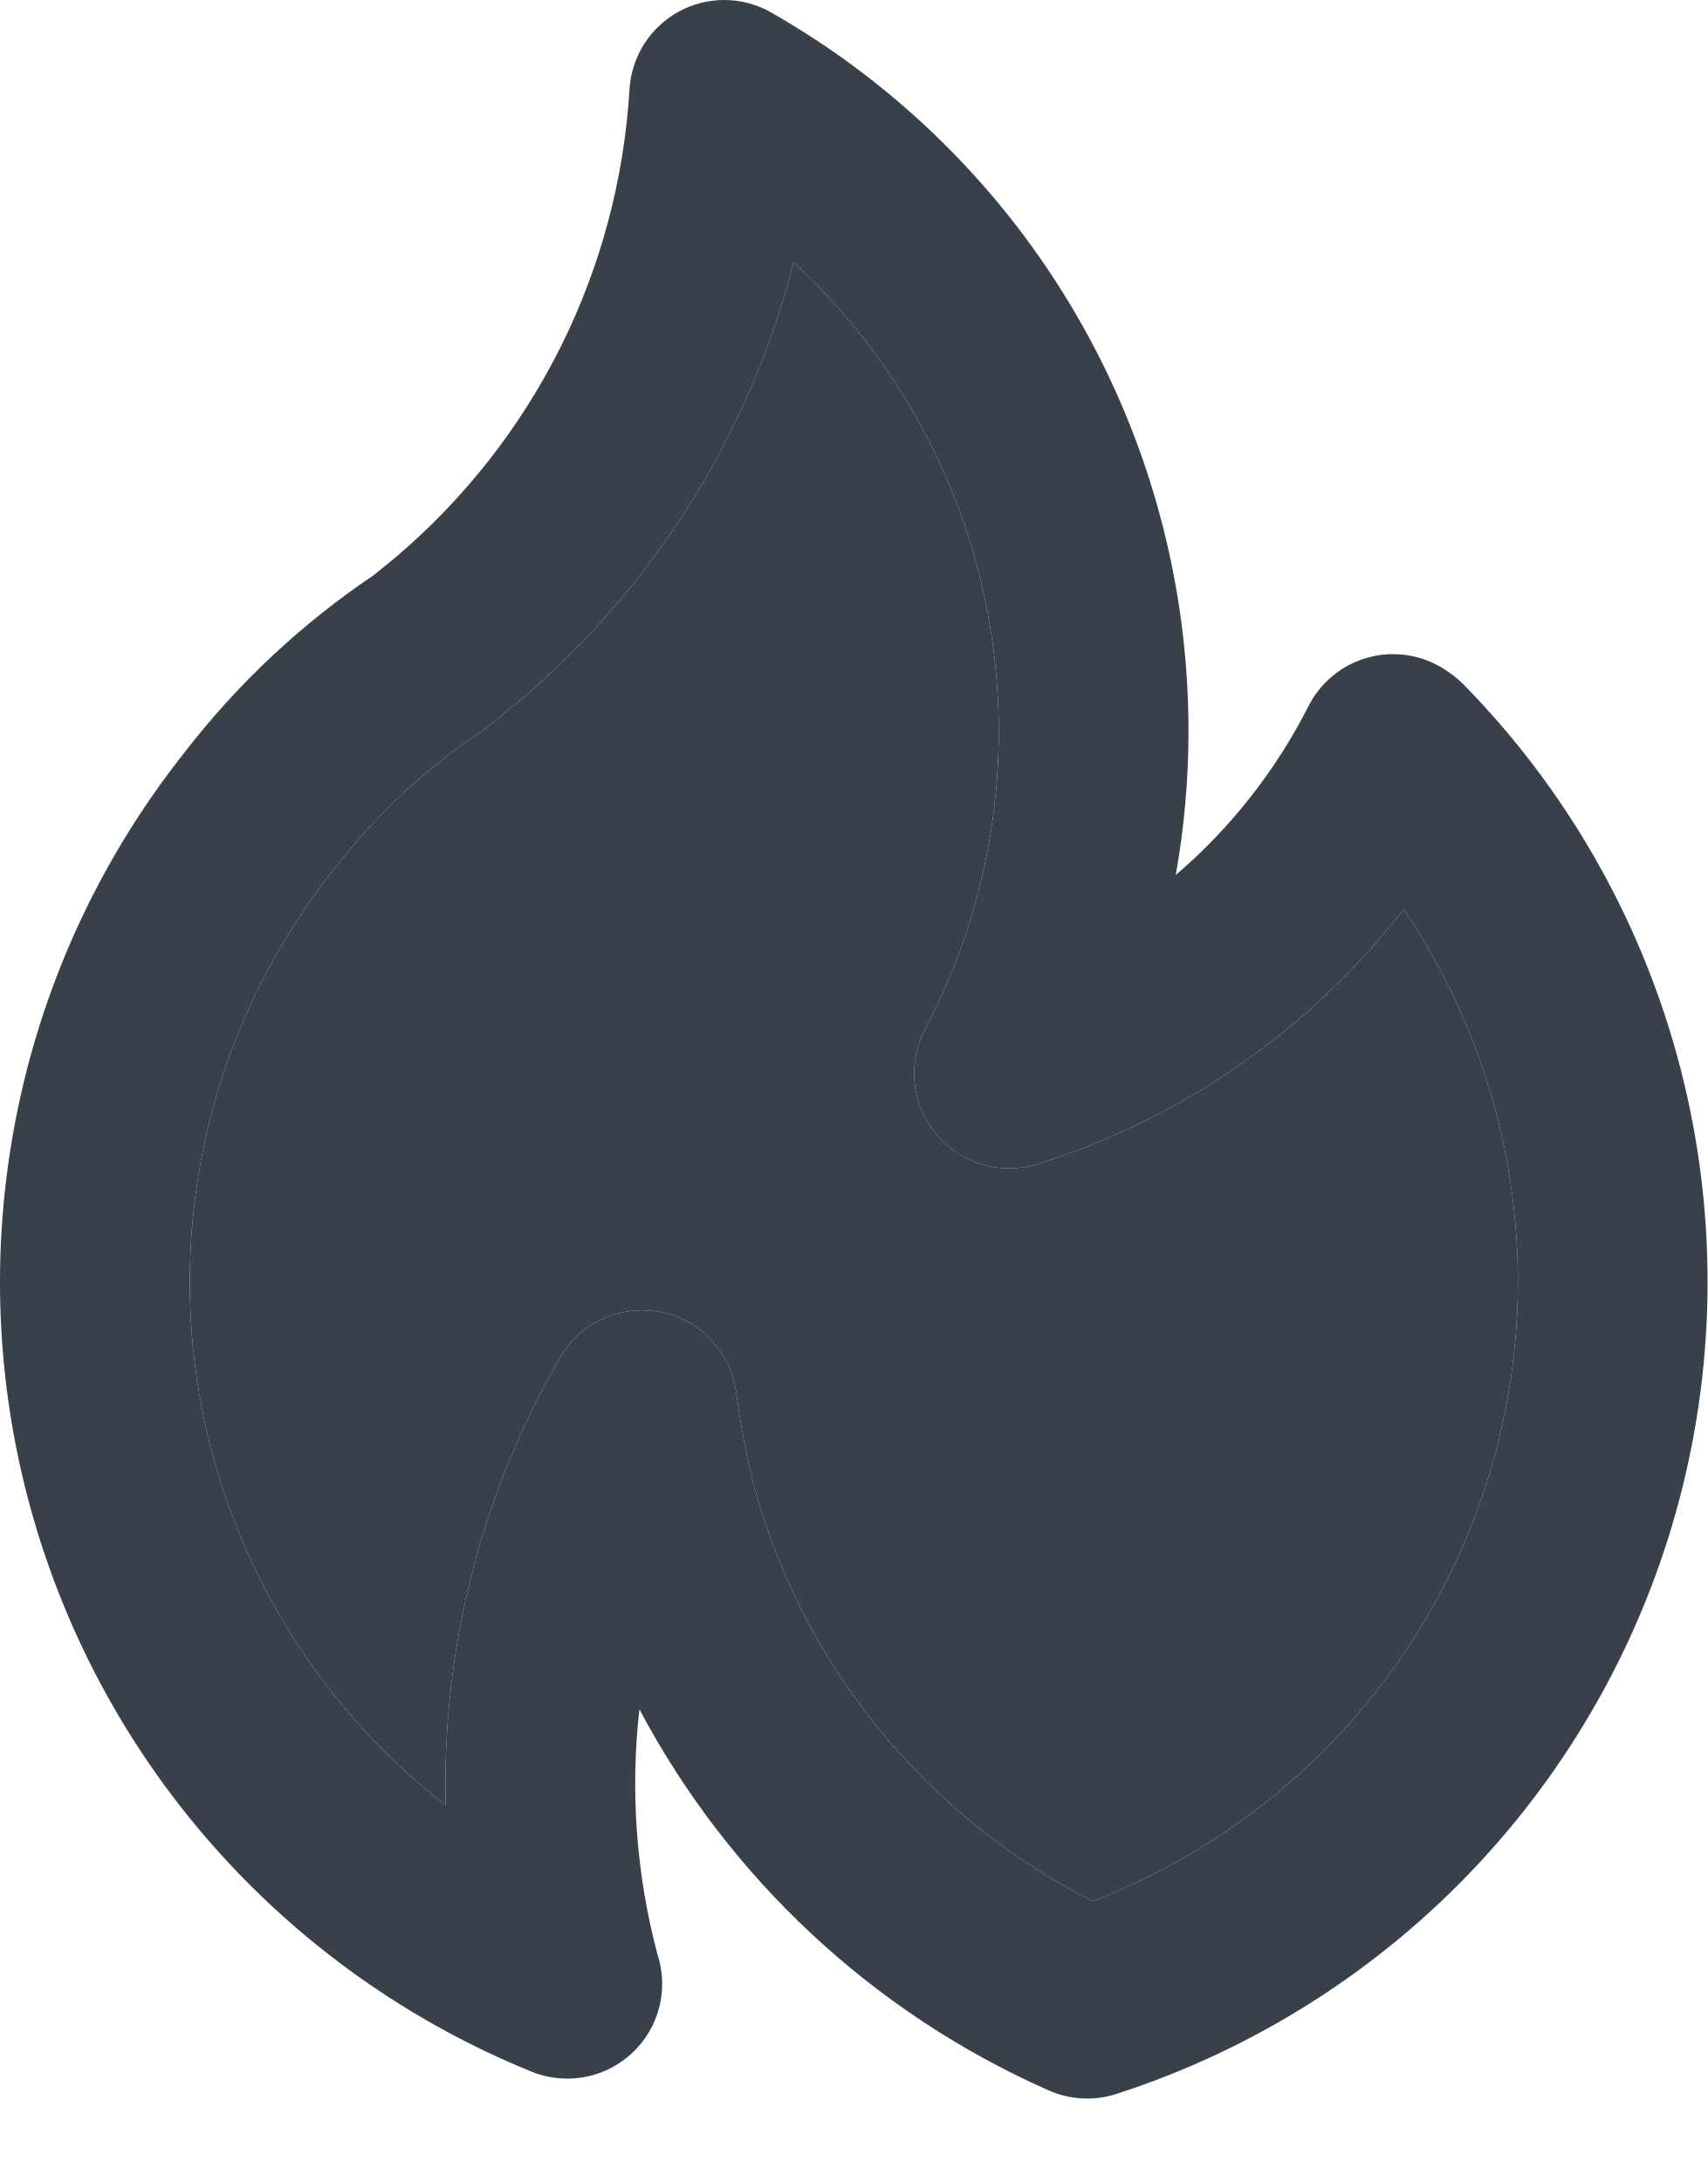
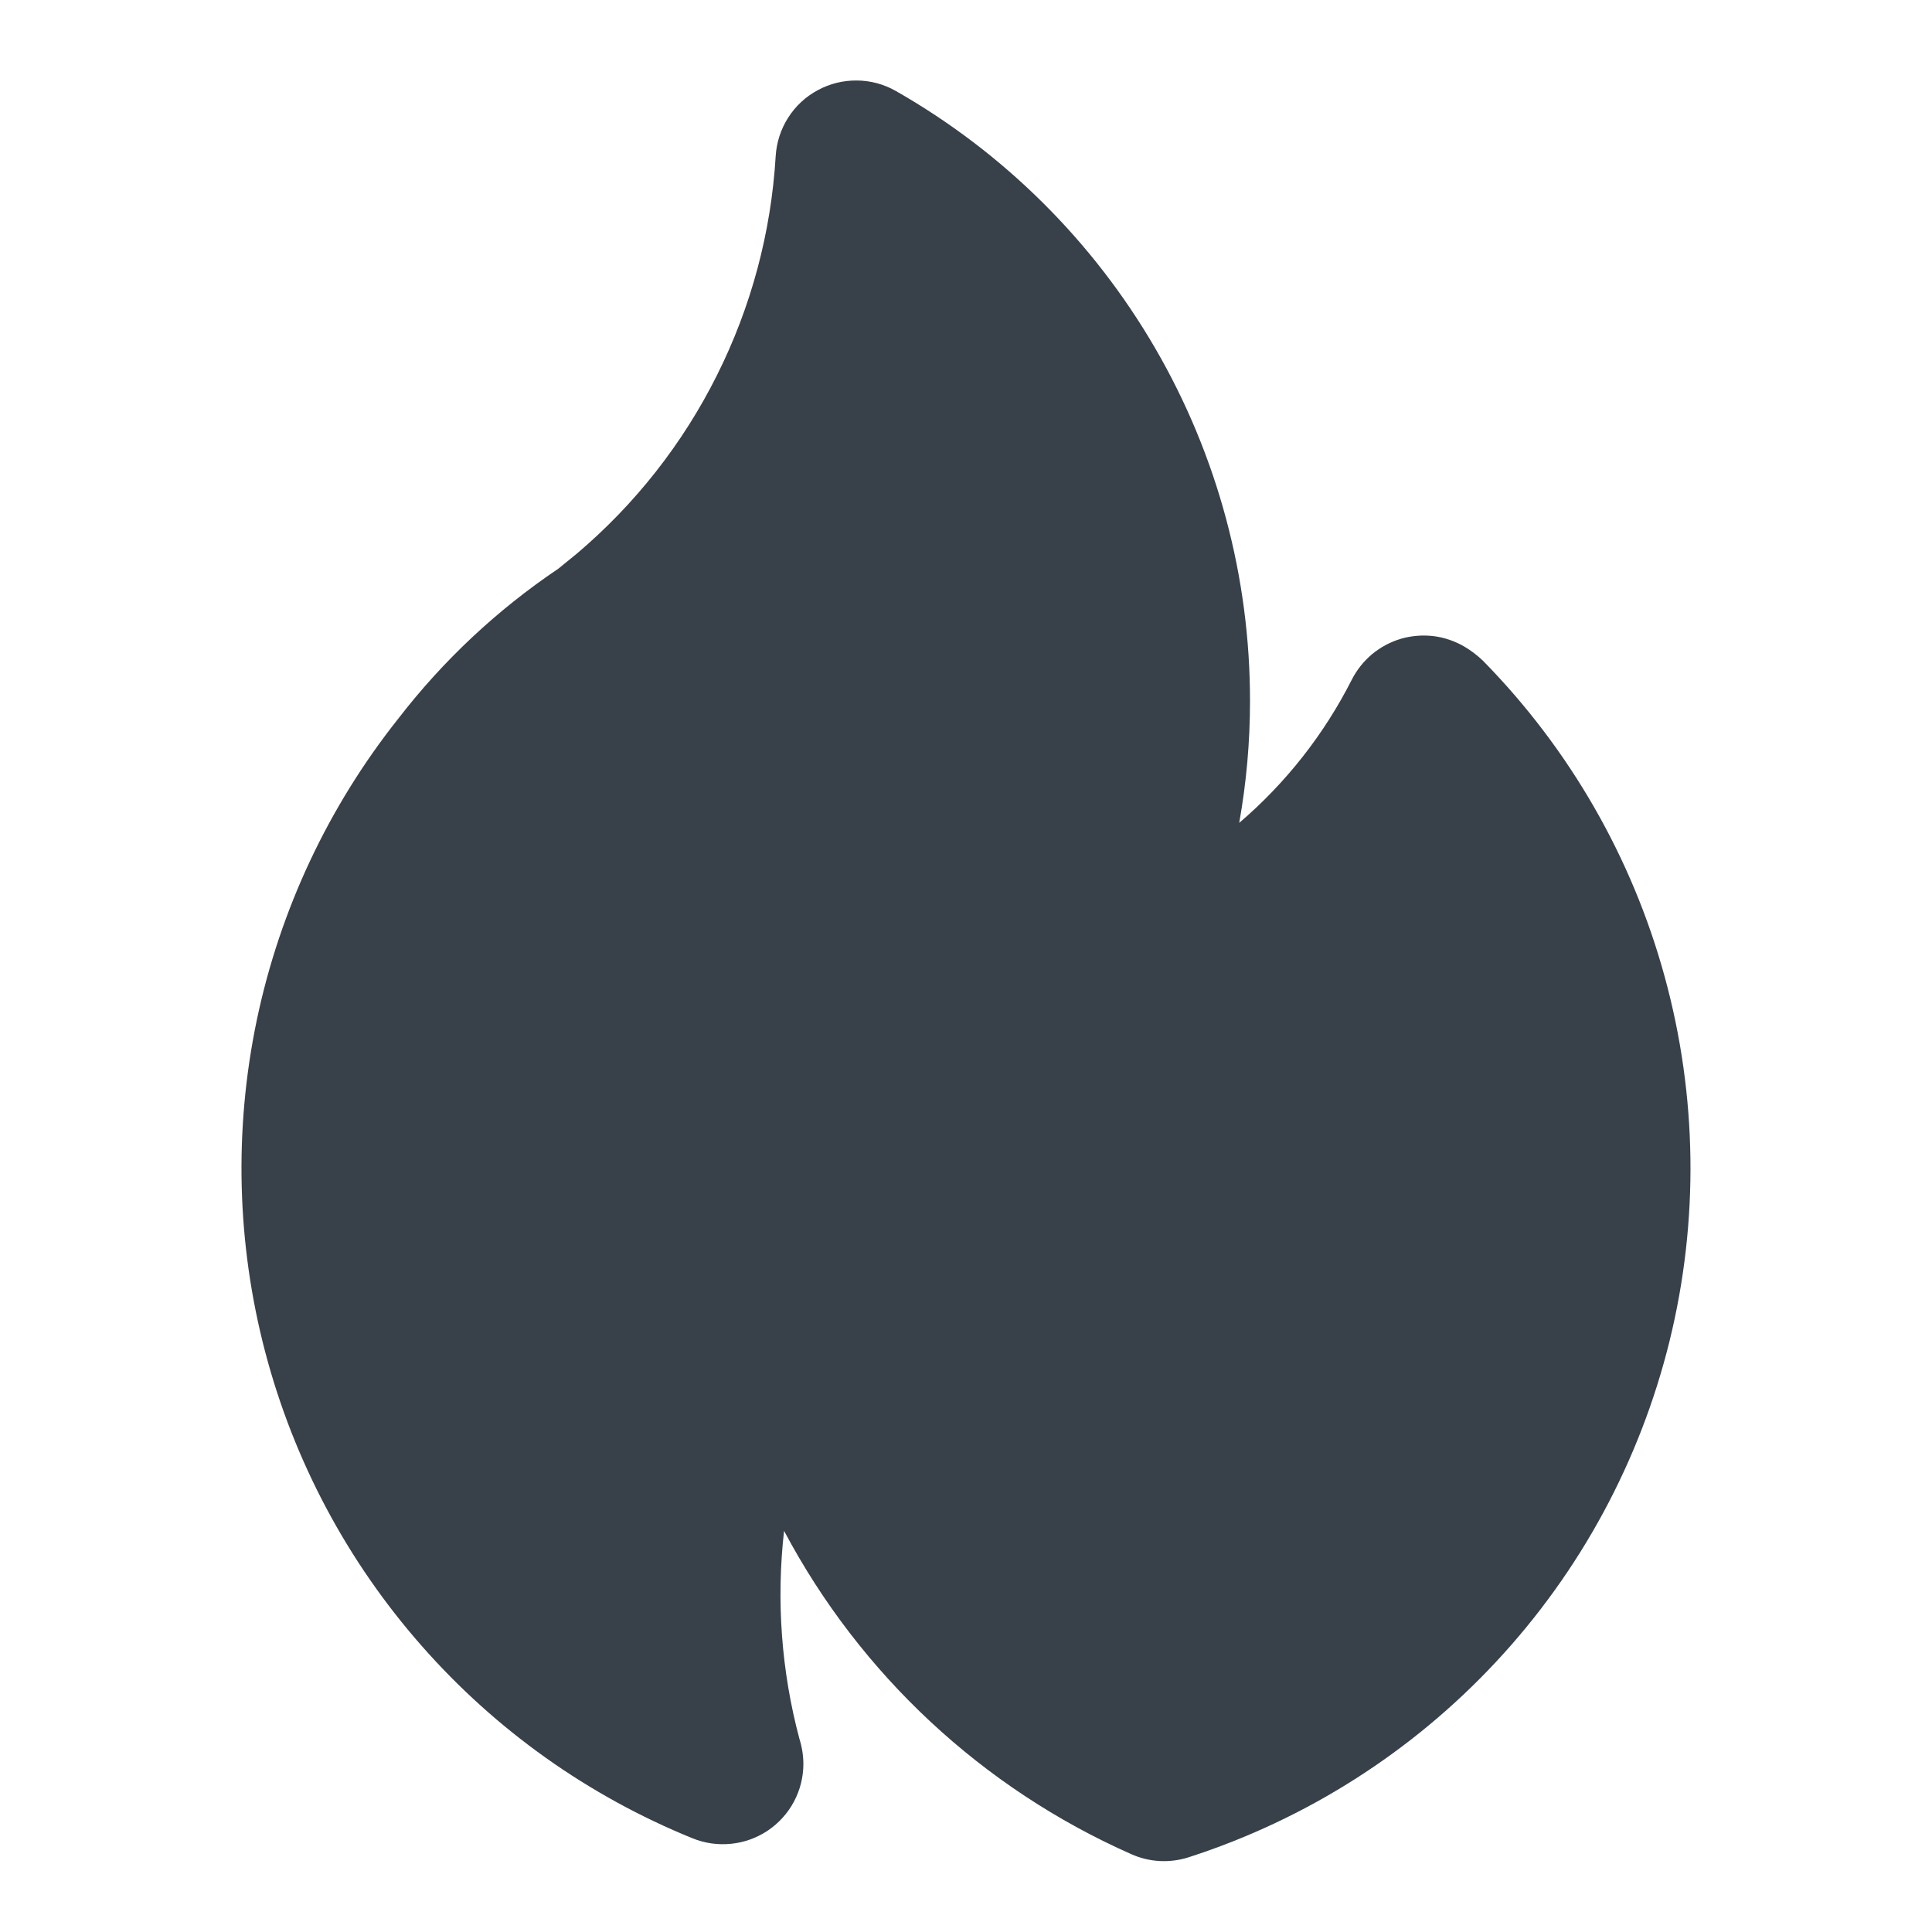
- <svg xmlns="http://www.w3.org/2000/svg" width="18" height="23" viewBox="0 0 18 23" fill="none">
-   <path d="M5.468 7.396L5.466 7.397L5.463 7.399L5.468 7.396ZM15.422 7.209C15.353 7.141 15.275 7.083 15.192 7.034C15.074 6.964 14.944 6.92 14.808 6.903C14.672 6.886 14.534 6.897 14.403 6.936C14.272 6.974 14.15 7.039 14.045 7.127C13.94 7.214 13.854 7.322 13.792 7.445C13.448 8.123 12.973 8.728 12.394 9.223C12.483 8.724 12.528 8.219 12.528 7.713C12.53 6.173 12.124 4.66 11.351 3.328C10.578 1.996 9.466 0.893 8.128 0.131C7.981 0.047 7.815 0.002 7.645 5.72705e-05C7.475 -0.002 7.308 0.04 7.159 0.12C7.01 0.201 6.884 0.318 6.792 0.461C6.701 0.604 6.647 0.767 6.636 0.937C6.58 1.885 6.332 2.812 5.908 3.661C5.483 4.51 4.89 5.265 4.165 5.879L3.935 6.066C3.177 6.576 2.506 7.205 1.947 7.929C1.08 9.022 0.478 10.302 0.192 11.668C-0.095 13.034 -0.06 14.448 0.295 15.797C0.65 17.147 1.314 18.396 2.236 19.444C3.157 20.492 4.31 21.311 5.603 21.837C5.755 21.898 5.92 21.922 6.083 21.905C6.246 21.888 6.402 21.832 6.538 21.74C6.674 21.649 6.786 21.525 6.863 21.381C6.94 21.236 6.98 21.075 6.98 20.91C6.979 20.805 6.963 20.699 6.93 20.599C6.707 19.758 6.642 18.882 6.74 18.017C7.687 19.802 9.206 21.217 11.053 22.034C11.279 22.134 11.533 22.148 11.768 22.072C13.228 21.6 14.543 20.764 15.588 19.642C16.633 18.519 17.374 17.148 17.74 15.659C18.106 14.17 18.085 12.611 17.68 11.133C17.274 9.653 16.497 8.303 15.422 7.209ZM11.517 20.04C10.646 19.598 9.877 18.978 9.26 18.219C8.644 17.461 8.194 16.581 7.94 15.637C7.863 15.32 7.803 14.998 7.76 14.674C7.732 14.467 7.639 14.274 7.496 14.123C7.353 13.971 7.166 13.868 6.961 13.829C6.898 13.816 6.834 13.81 6.77 13.81C6.595 13.81 6.422 13.857 6.27 13.944C6.117 14.032 5.991 14.158 5.903 14.31C5.074 15.742 4.657 17.375 4.698 19.029C3.968 18.461 3.358 17.755 2.904 16.95C2.449 16.145 2.158 15.258 2.049 14.34C1.94 13.422 2.014 12.492 2.266 11.603C2.519 10.714 2.946 9.883 3.522 9.161C3.96 8.592 4.487 8.1 5.084 7.703C5.11 7.686 5.135 7.667 5.159 7.648C5.159 7.648 5.455 7.403 5.465 7.398C6.89 6.193 7.904 4.573 8.365 2.765C9.455 3.772 10.181 5.111 10.431 6.573C10.682 8.036 10.442 9.54 9.75 10.852C9.659 11.028 9.621 11.226 9.642 11.423C9.663 11.619 9.742 11.805 9.869 11.957C9.996 12.109 10.164 12.219 10.354 12.275C10.544 12.331 10.746 12.329 10.934 12.271C12.466 11.79 13.814 10.852 14.796 9.583C15.387 10.455 15.773 11.449 15.926 12.491C16.079 13.534 15.995 14.597 15.68 15.602C15.364 16.607 14.826 17.528 14.106 18.297C13.385 19.065 12.5 19.661 11.517 20.04Z" fill="#384149" />
-   <path d="M5.466 7.397C5.466 7.397 5.466 7.397 5.465 7.398C5.455 7.403 5.159 7.648 5.159 7.648C5.135 7.667 5.11 7.686 5.084 7.703C4.487 8.1 3.96 8.592 3.522 9.161C2.946 9.883 2.519 10.714 2.266 11.603C2.014 12.492 1.94 13.422 2.049 14.34C2.158 15.258 2.449 16.145 2.904 16.95C3.358 17.755 3.968 18.461 4.698 19.029C4.657 17.375 5.074 15.742 5.903 14.31C5.991 14.158 6.117 14.032 6.27 13.944C6.422 13.857 6.595 13.81 6.77 13.81C6.834 13.81 6.898 13.816 6.961 13.829C7.166 13.868 7.353 13.971 7.496 14.123C7.639 14.274 7.732 14.467 7.76 14.674C7.803 14.998 7.863 15.32 7.94 15.637C8.194 16.581 8.644 17.461 9.26 18.219C9.877 18.978 10.646 19.598 11.517 20.04C12.5 19.661 13.385 19.065 14.106 18.297C14.826 17.528 15.364 16.607 15.68 15.602C15.995 14.597 16.079 13.534 15.926 12.491C15.773 11.449 15.387 10.455 14.796 9.583C13.814 10.852 12.466 11.79 10.934 12.271C10.746 12.329 10.544 12.331 10.354 12.275C10.164 12.219 9.996 12.109 9.869 11.957C9.742 11.805 9.663 11.619 9.642 11.423C9.621 11.226 9.659 11.028 9.75 10.852C10.442 9.54 10.682 8.036 10.431 6.573C10.181 5.111 9.455 3.772 8.365 2.765C7.904 4.572 6.891 6.192 5.466 7.397Z" fill="#384149" />
+ <svg xmlns="http://www.w3.org/2000/svg" width="24" height="24" viewBox="0 0 24 24" fill="none">
+   <path d="M18.422 8.208C18.352 8.141 18.275 8.082 18.192 8.033C18.074 7.964 17.943 7.919 17.808 7.902C17.672 7.886 17.534 7.897 17.403 7.935C17.272 7.974 17.15 8.039 17.045 8.126C16.94 8.214 16.854 8.322 16.792 8.444C16.448 9.123 15.973 9.727 15.394 10.222C15.483 9.724 15.528 9.218 15.528 8.712C15.53 7.172 15.124 5.659 14.351 4.327C13.578 2.996 12.466 1.892 11.128 1.13C10.981 1.046 10.814 1.001 10.645 1C10.475 0.998 10.308 1.039 10.159 1.12C10.009 1.2 9.883 1.317 9.792 1.46C9.7 1.603 9.647 1.767 9.636 1.936C9.58 2.884 9.332 3.811 8.907 4.66C8.483 5.51 7.89 6.264 7.165 6.878L6.935 7.065C6.177 7.575 5.505 8.204 4.947 8.928C4.079 10.021 3.478 11.301 3.191 12.667C2.905 14.033 2.94 15.447 3.295 16.797C3.65 18.147 4.314 19.395 5.236 20.443C6.157 21.492 7.31 22.311 8.603 22.836C8.755 22.898 8.92 22.921 9.083 22.904C9.246 22.888 9.402 22.831 9.538 22.74C9.674 22.648 9.786 22.525 9.863 22.38C9.94 22.235 9.98 22.074 9.98 21.91C9.979 21.804 9.962 21.699 9.93 21.598C9.706 20.757 9.642 19.882 9.74 19.017C10.687 20.802 12.206 22.216 14.053 23.033C14.278 23.134 14.533 23.147 14.768 23.071C16.227 22.6 17.542 21.763 18.587 20.641C19.633 19.519 20.373 18.148 20.74 16.658C21.106 15.169 21.085 13.611 20.679 12.132C20.274 10.653 19.497 9.302 18.422 8.208Z" fill="#384149" />
</svg>
